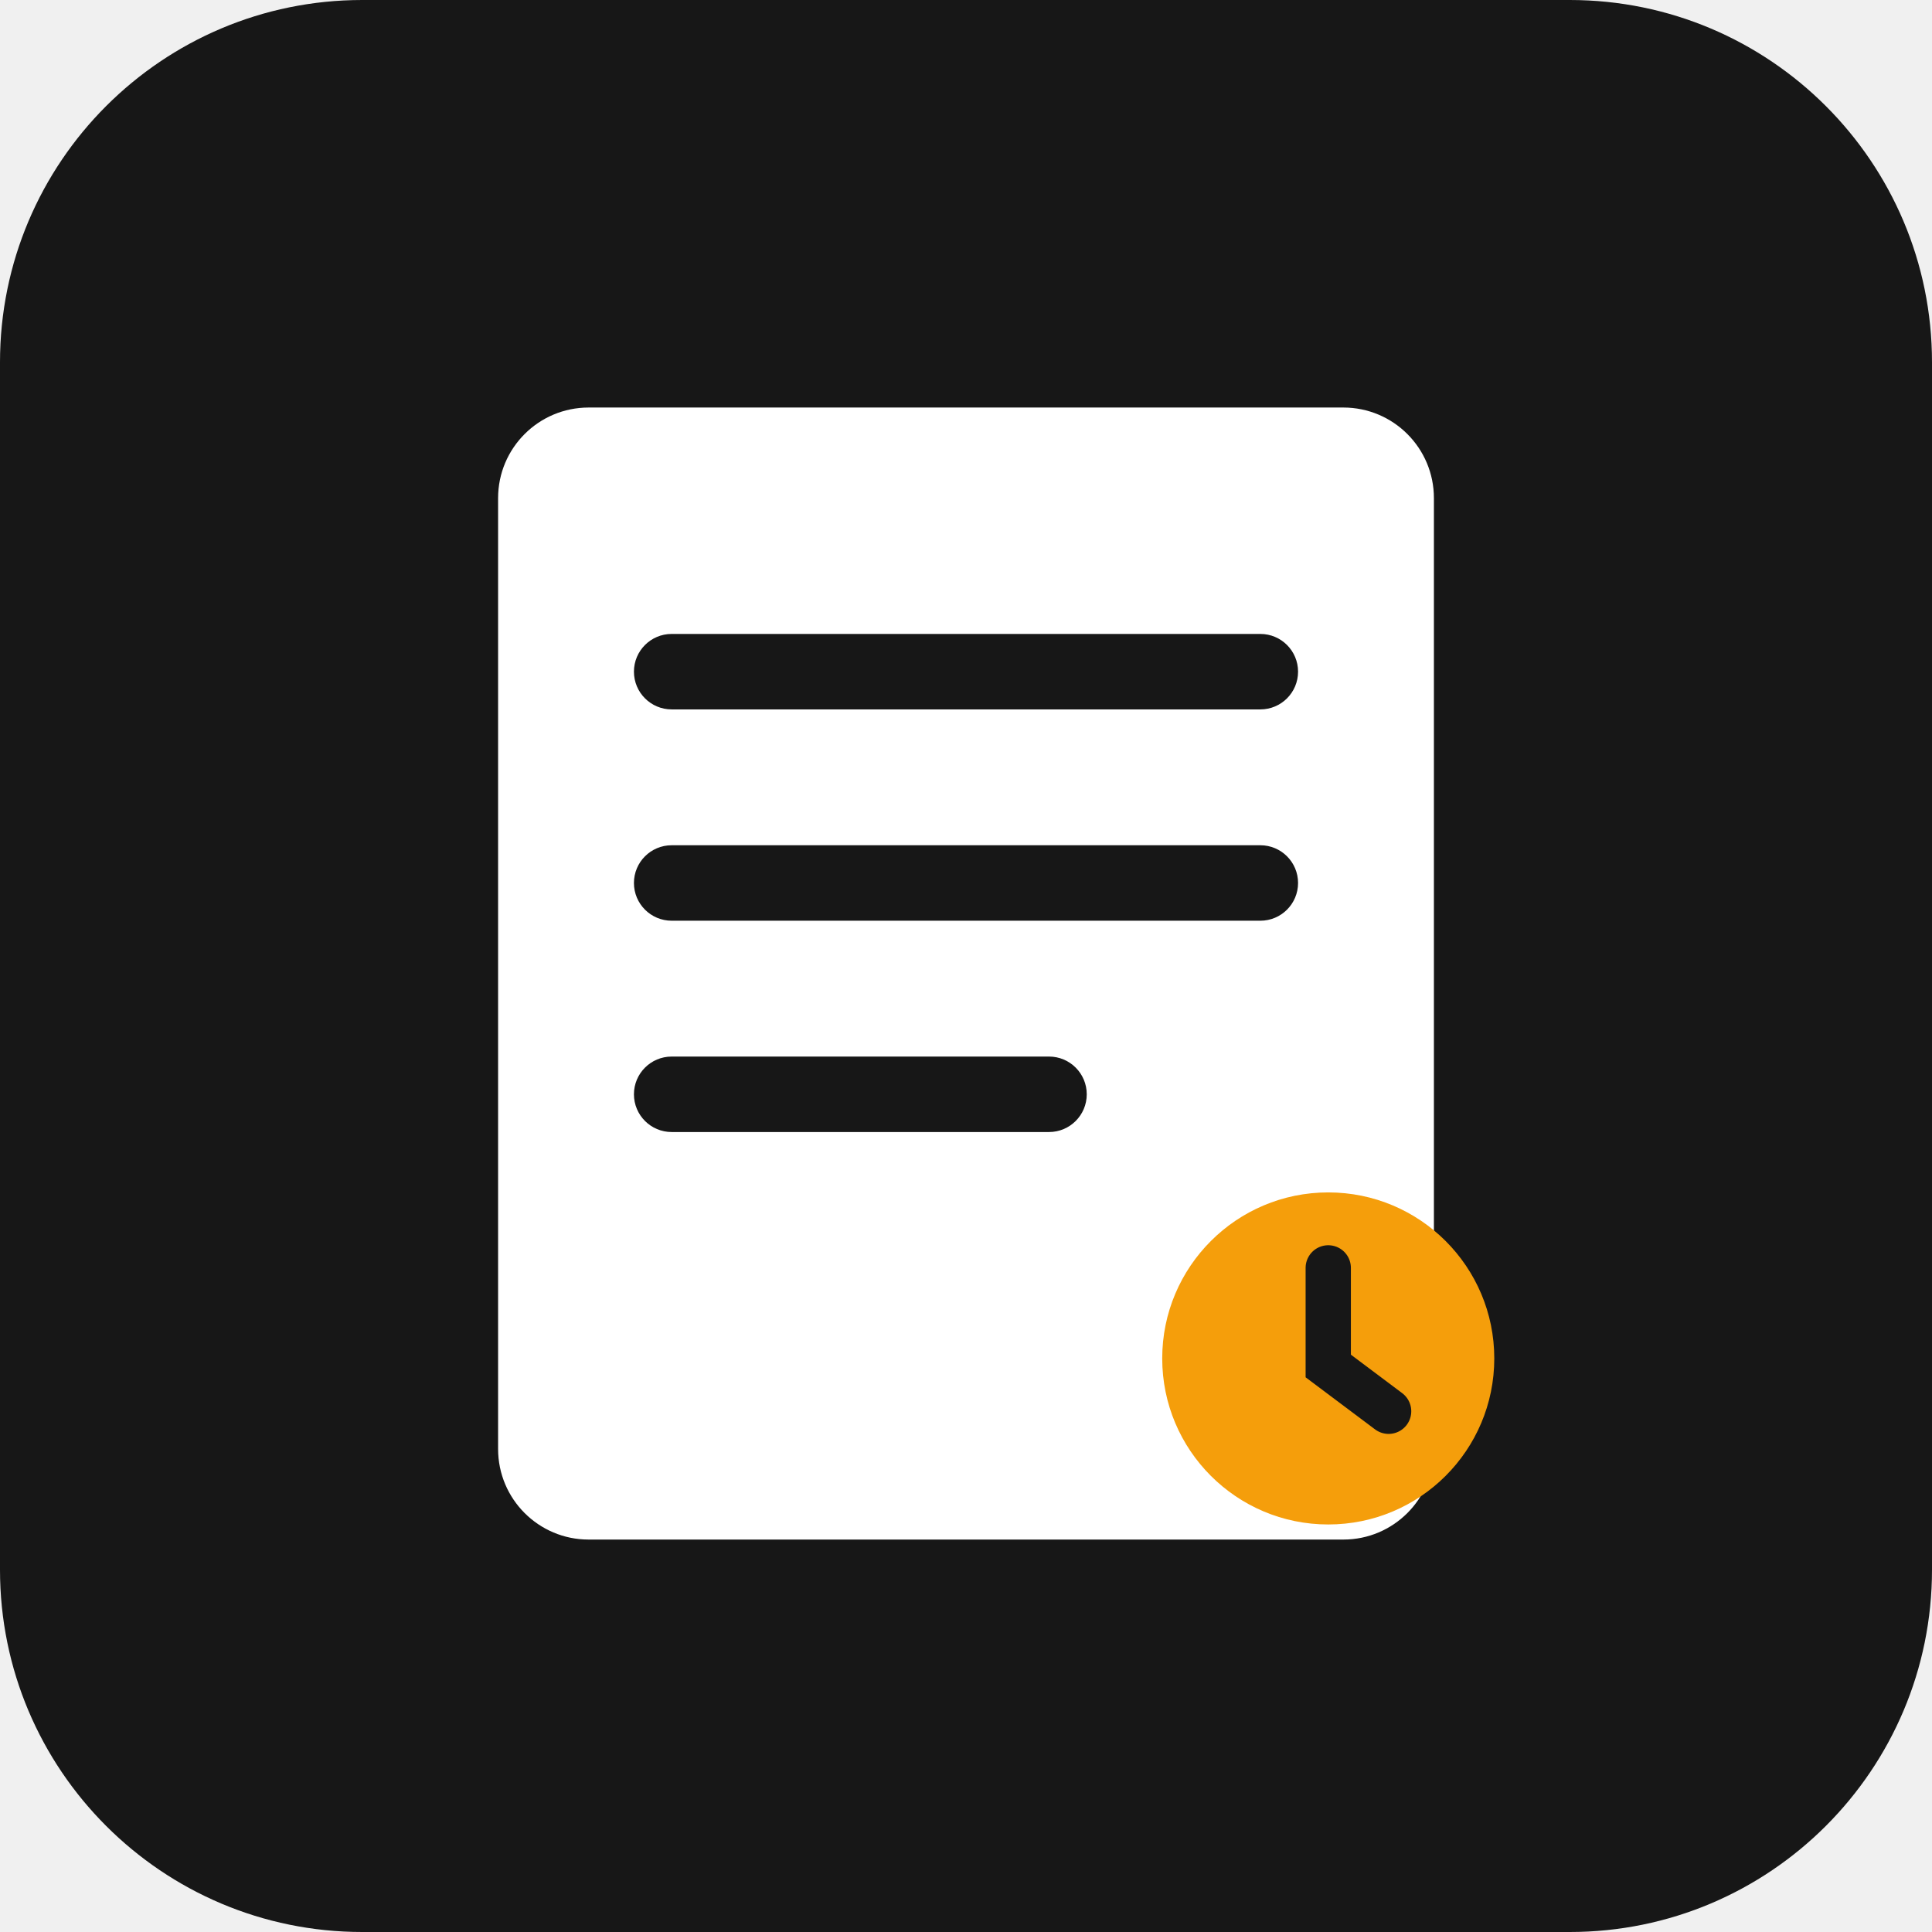
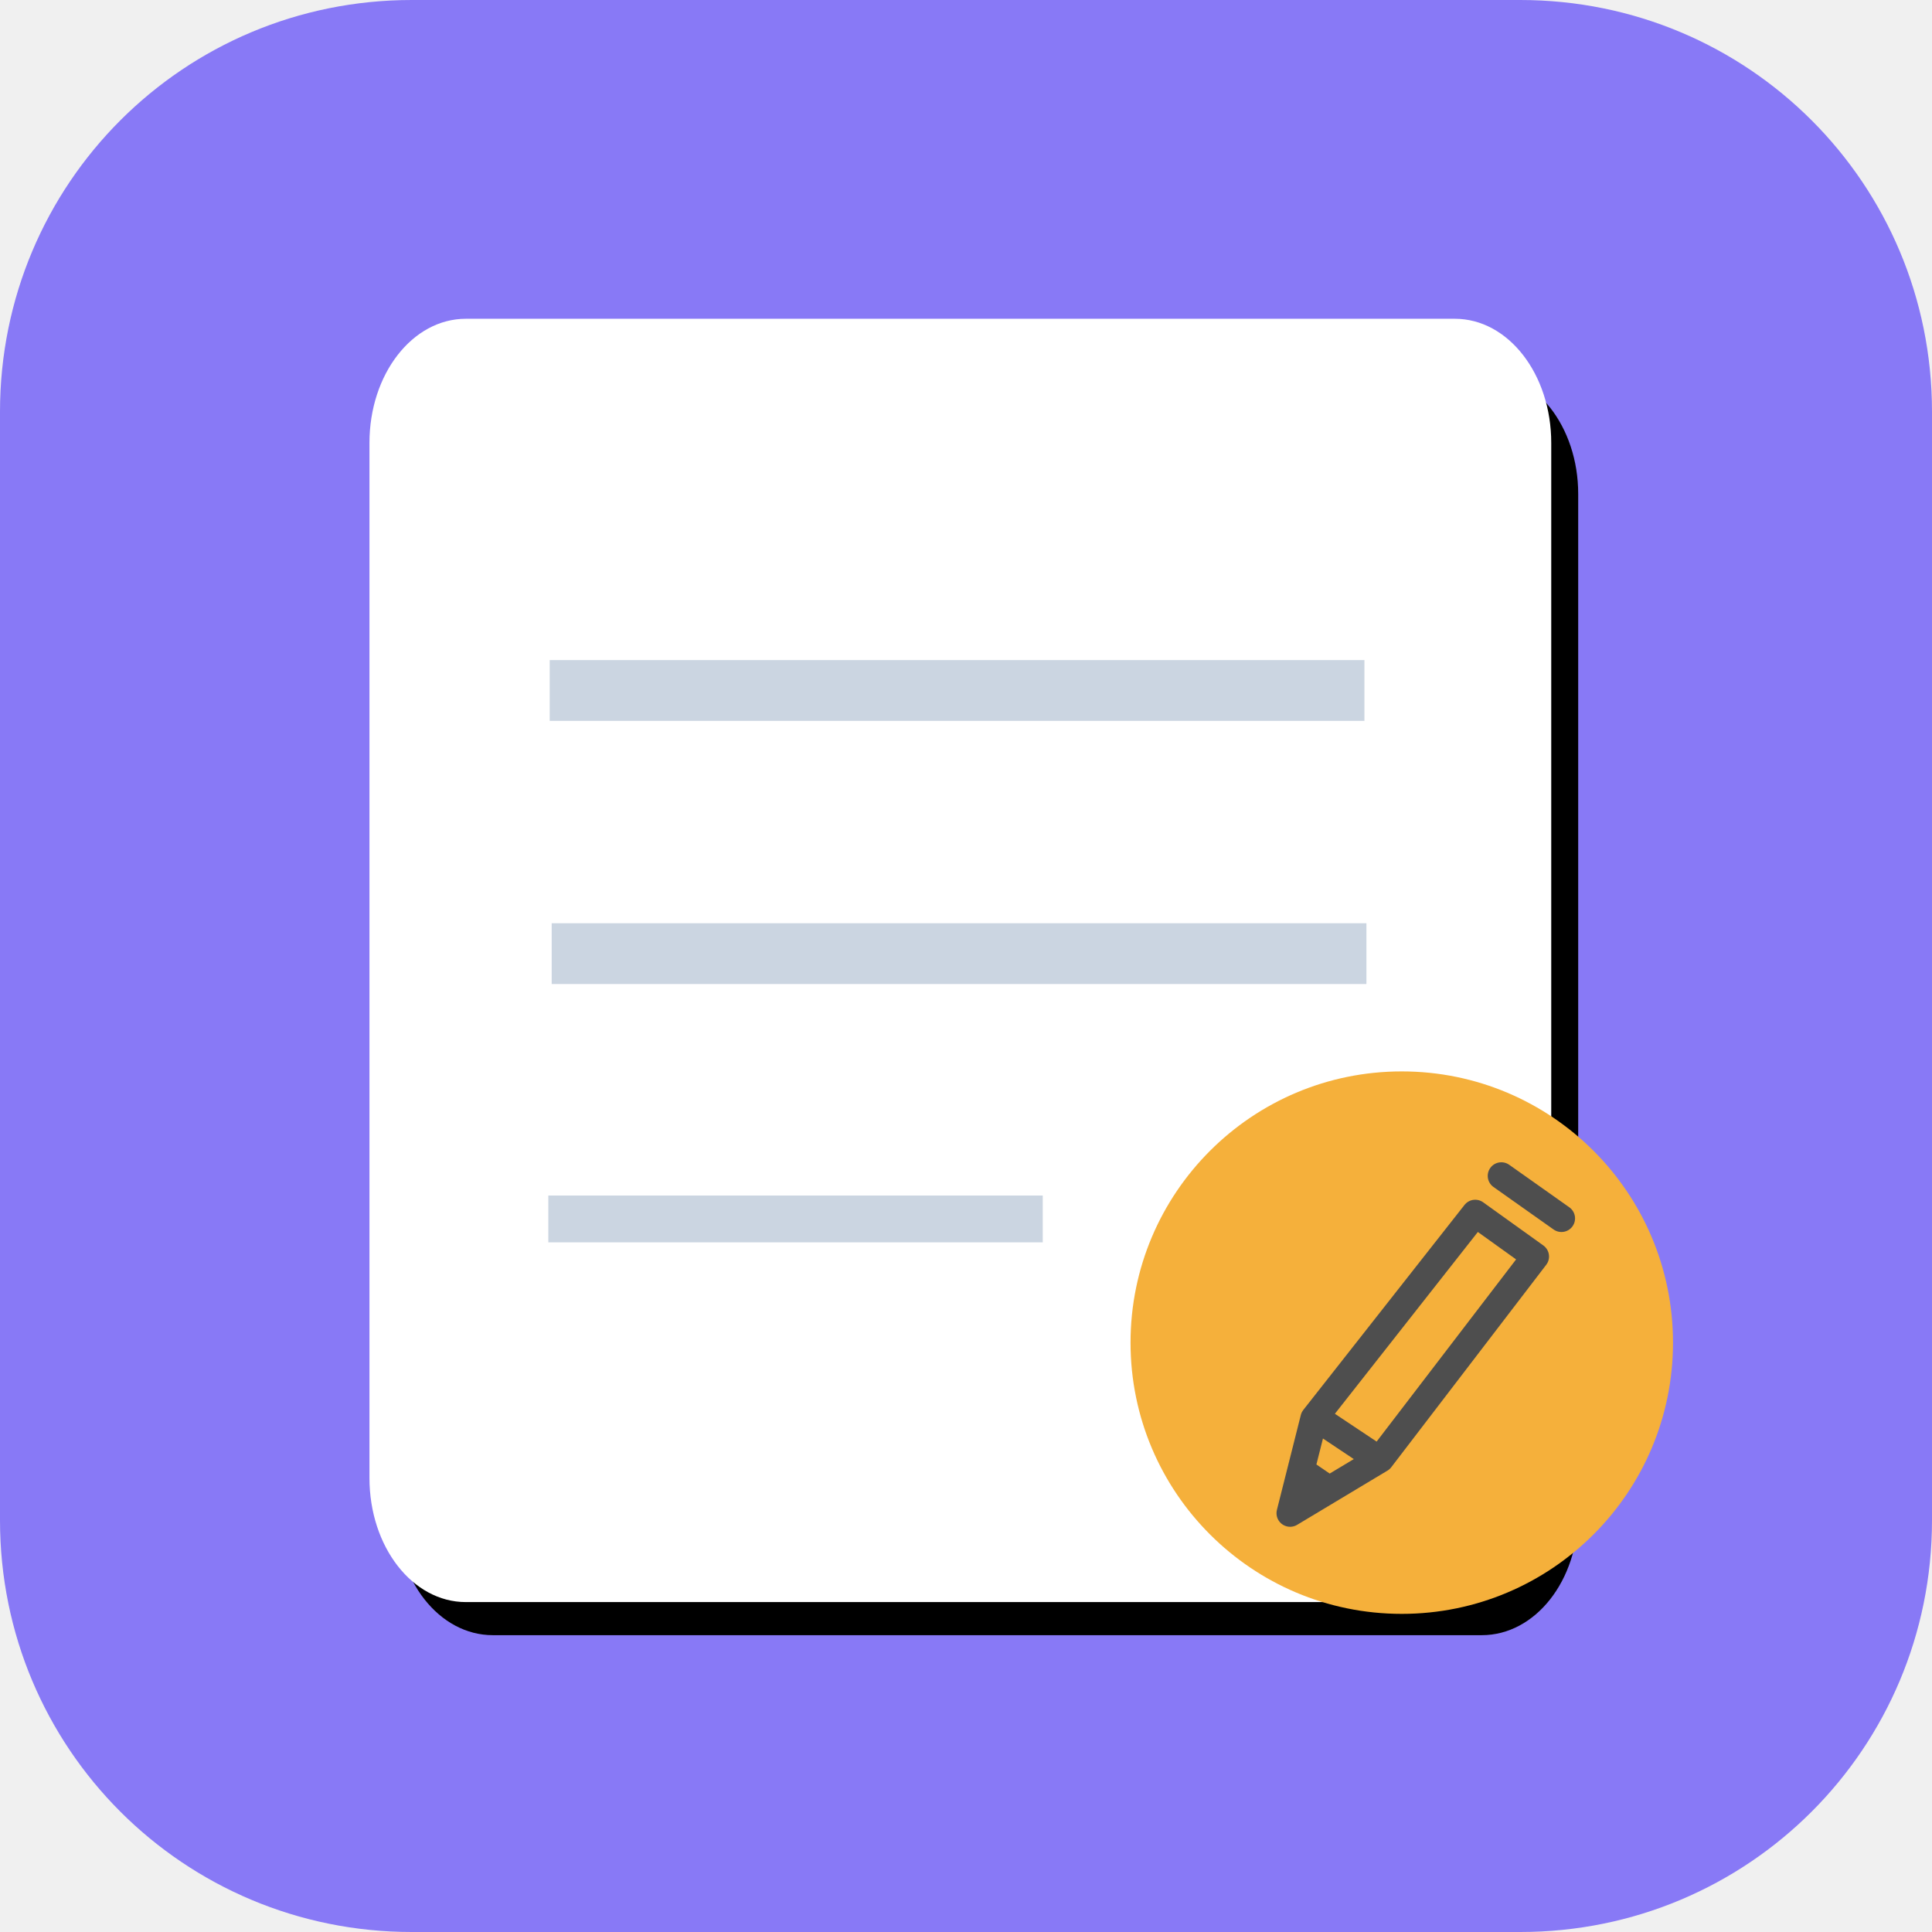
- <svg xmlns="http://www.w3.org/2000/svg" viewBox="0 0 512 512" width="512" height="512">
-   <rect width="512" height="512" rx="96" fill="#171717" />
-   <rect x="132" y="108" width="248" height="300" rx="24" fill="#ffffff" />
-   <rect x="168" y="168" width="176" height="20" rx="10" fill="#171717" />
-   <rect x="168" y="224" width="176" height="20" rx="10" fill="#171717" />
-   <rect x="168" y="280" width="120" height="20" rx="10" fill="#171717" />
-   <circle cx="352" cy="360" r="44" fill="#f59e0b" />
-   <path d="M352 336v26l16 12" fill="none" stroke="#171717" stroke-width="12" stroke-linecap="round" />
+ <svg xmlns="http://www.w3.org/2000/svg" width="126.05mm" height="126.05mm" version="1.1" viewBox="0 0 126.05 126.05" xml:space="preserve">
+   <g transform="translate(-48.028 -95.872)" stroke-linejoin="round">
+     <g stroke-linecap="square">
+       <path d="m74.894 95.872h72.318c14.884 0 26.866 11.982 26.866 26.866v72.318c0 14.884-11.982 26.866-26.866 26.866h-72.318c-14.884 0-26.866-11.982-26.866-26.866v-72.318c0-14.884 11.982-26.866 26.866-26.866z" fill="#8879f6" stroke-width=".5" />
+       <path d="m80.179 120.13h64.529c3.483 0 6.287 3.555 6.287 7.971v66.484c0 4.416-2.804 7.971-6.287 7.971h-64.529c-3.483 0-6.287-3.555-6.287-7.971v-66.484c0-4.416 2.804-7.971 6.287-7.971z" stroke-width=".497" />
+       <path d="m78.42 116.67h64.529c3.483 0 6.287 3.611 6.287 8.097v67.533c0 4.486-2.804 8.097-6.287 8.097h-64.529c-3.483 0-6.287-3.611-6.287-8.097v-67.533c0-4.486 2.804-8.097 6.287-8.097z" fill="#fff" stroke-width=".501" />
+       <path d="m157.18 183.47a17.696 17.696 0 0 1-17.696 17.696 17.696 17.696 0 0 1-17.696-17.696 17.696 17.696 0 0 1 17.696-17.696 17.696 17.696 0 0 1 17.696 17.696z" fill="#f5b03b" stroke-width=".571" />
+     </g>
+     <g fill="none">
+       <path d="m145.98 172.59 3.922 2.774m-16.751 16.608 1.43 0.977-2.002 1.211zm4.71-0.967-3.813-2.542m10.227-13.429 3.929 2.818-10.111 13.208-5.894 3.537 1.56-6.189z" stroke="#4e4e4e" stroke-linecap="round" stroke-width="1.775" />
+       <g stroke="#cbd5e1" stroke-linecap="square">
+         <path d="m85.875 140.92h49.19" stroke-width="3.966" />
+         <path d="m85.33 175.4h29.202" stroke-width="3.056" />
+         <path d="m86.005 158.09h49.19" stroke-width="3.966" />
+       </g>
+     </g>
+   </g>
</svg>
